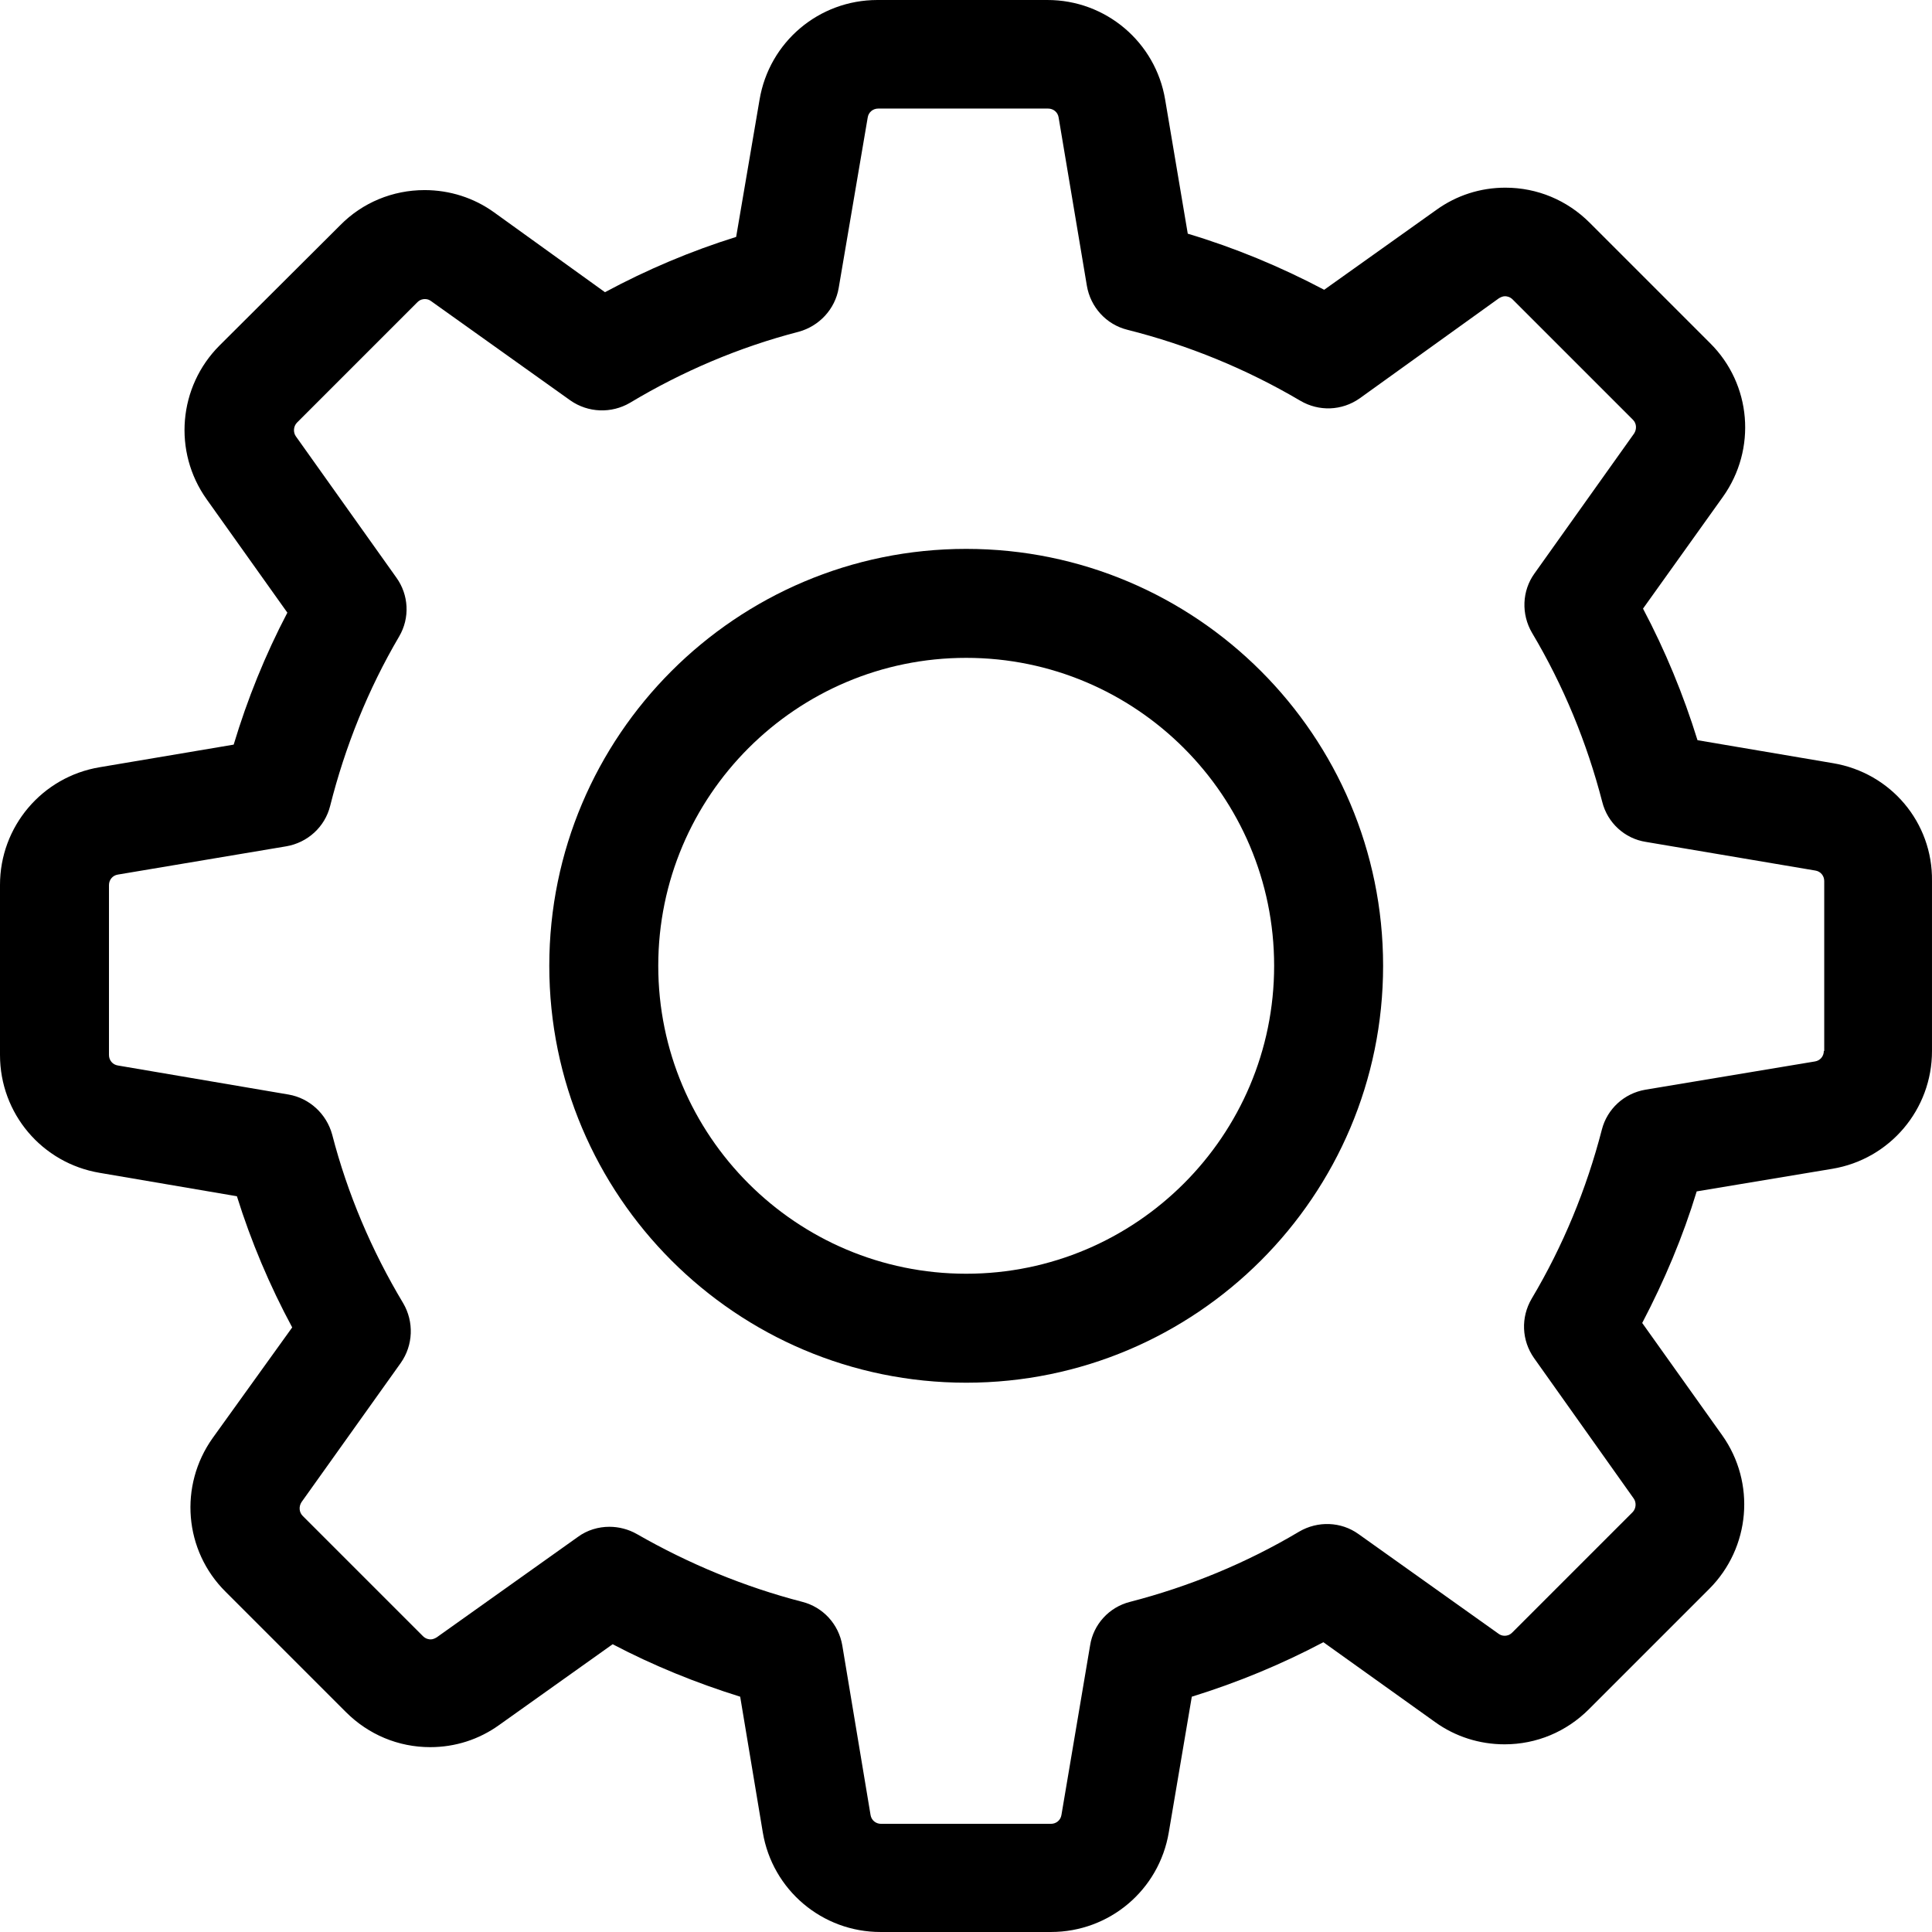
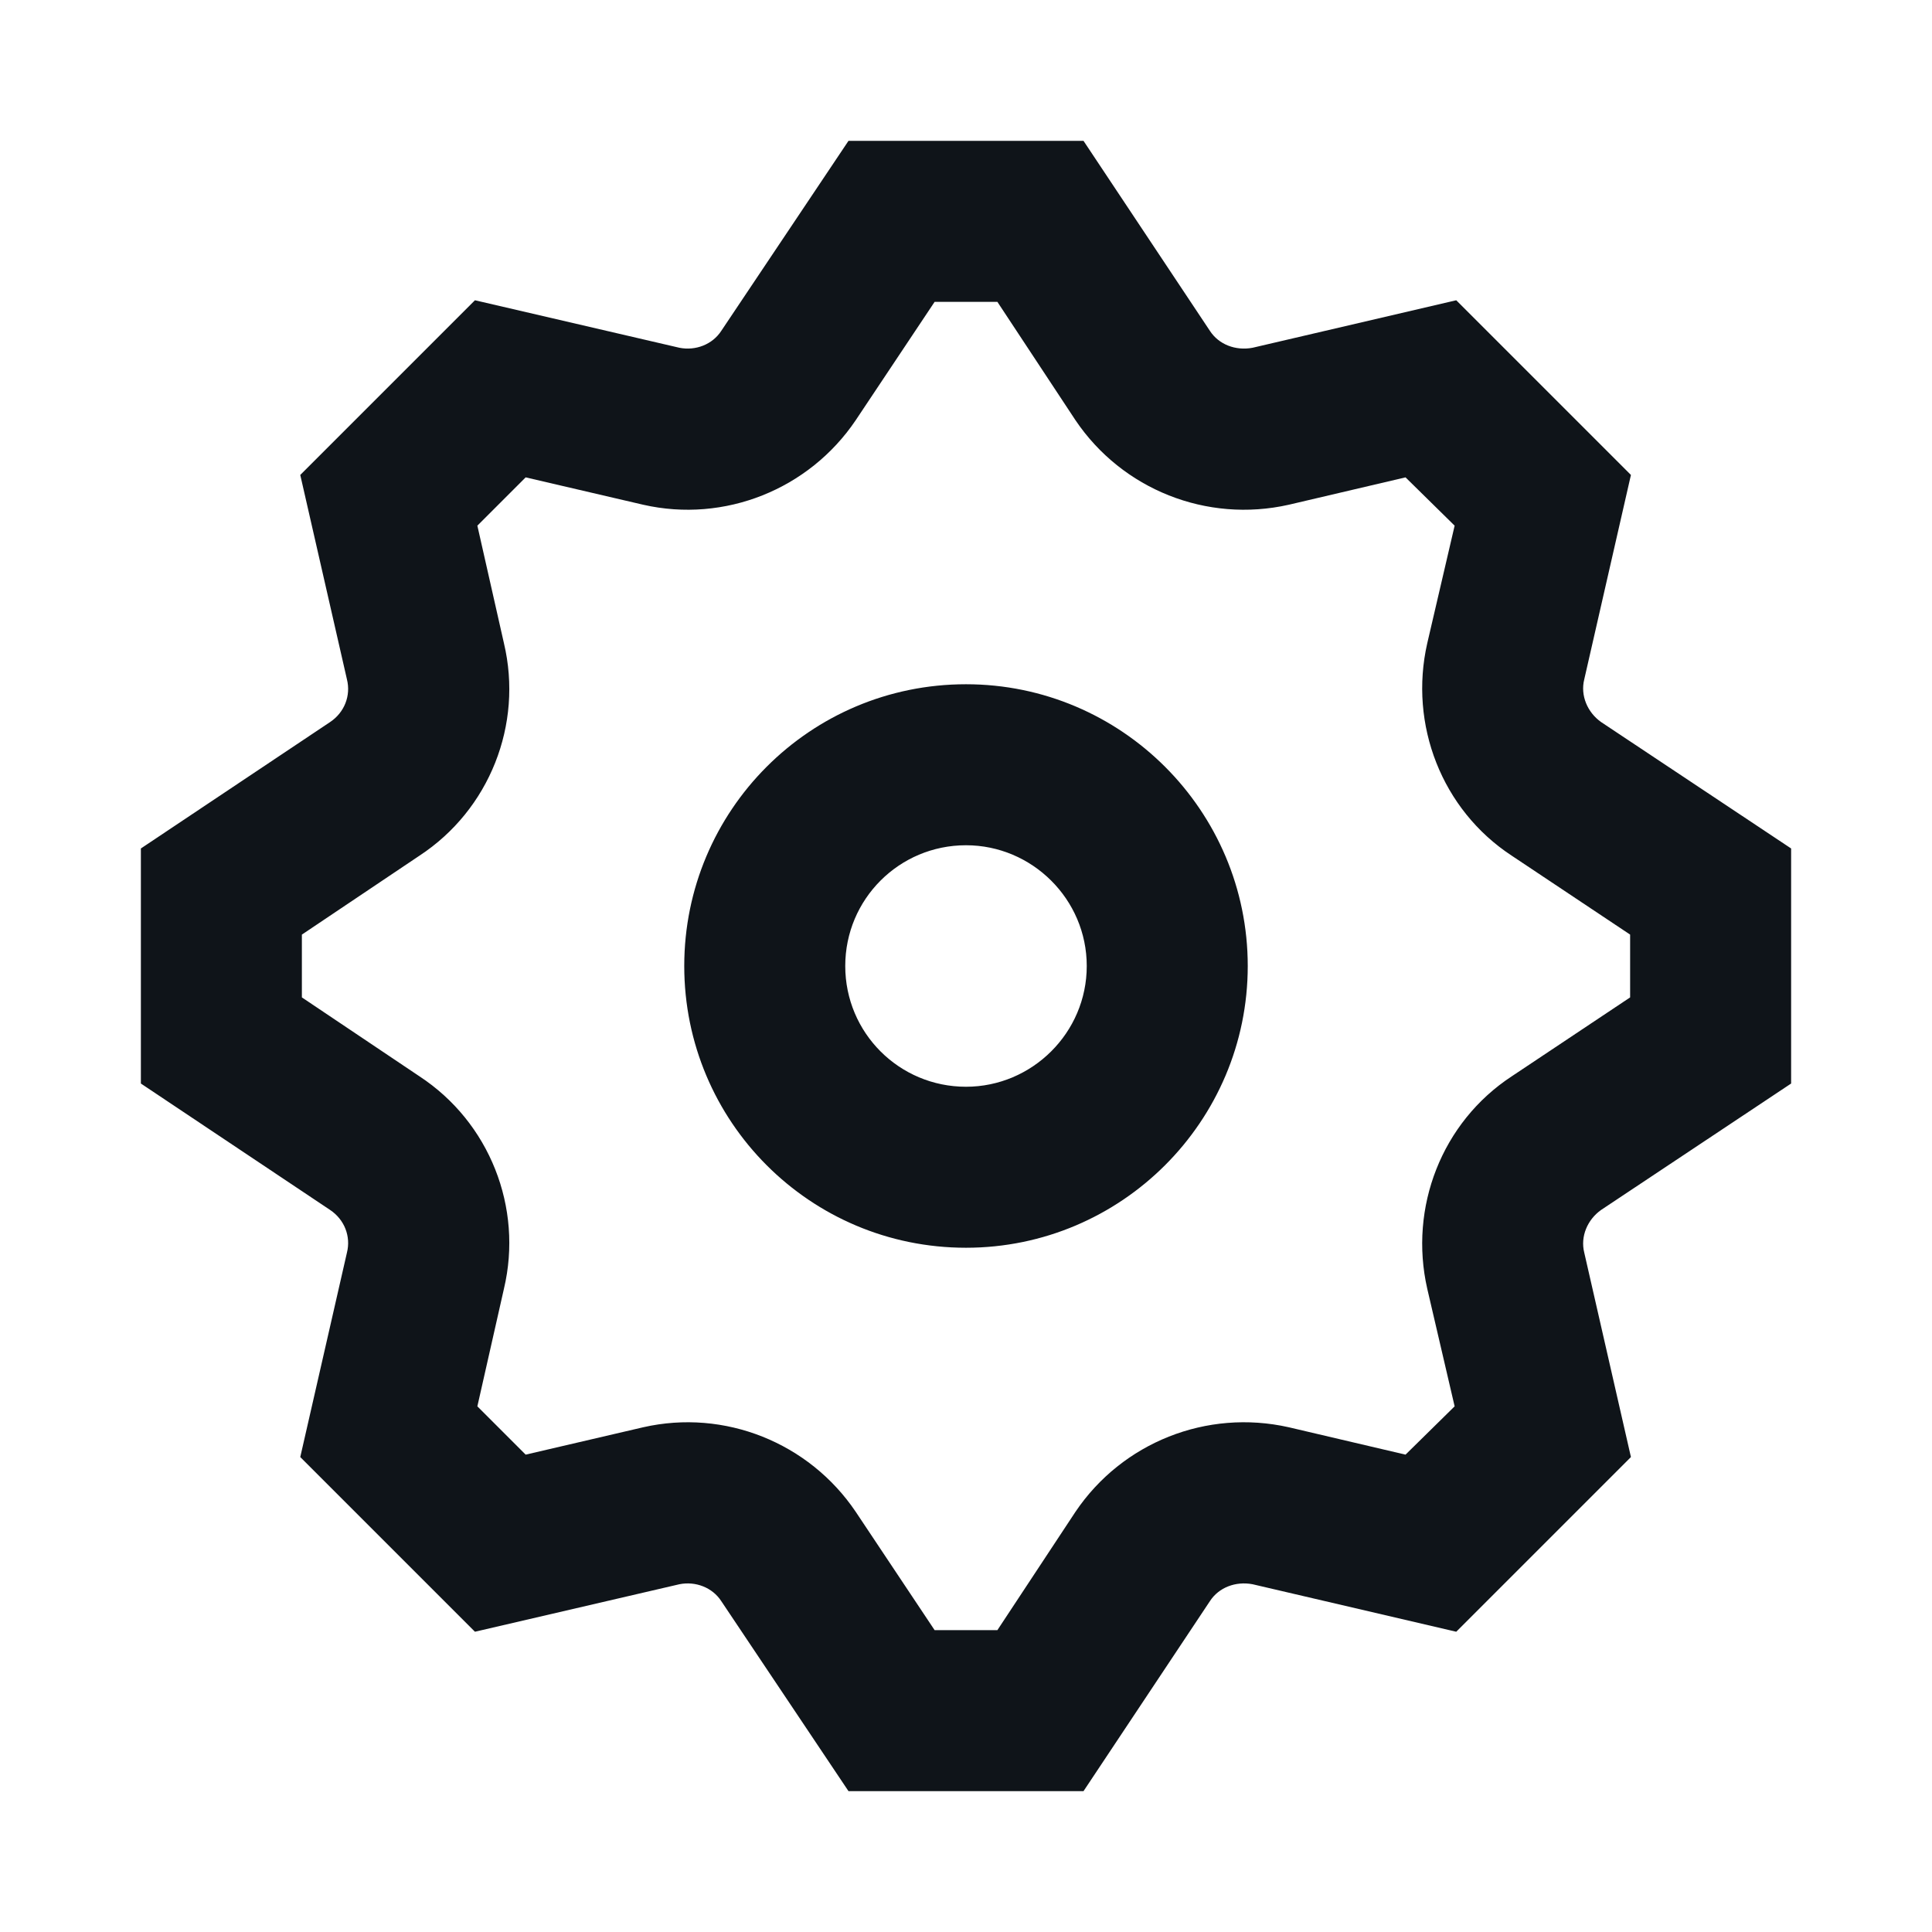
- <svg xmlns="http://www.w3.org/2000/svg" xml:space="preserve" width="800" height="800" viewBox="0 0 478.703 478.703">
-   <path d="m454.2 189.101-33.6-5.7c-3.5-11.3-8-22.2-13.5-32.6l19.8-27.7c8.4-11.8 7.1-27.9-3.2-38.1l-29.8-29.8c-5.6-5.6-13-8.7-20.9-8.7-6.2 0-12.1 1.9-17.1 5.5l-27.8 19.8c-10.8-5.7-22.1-10.4-33.8-13.9l-5.6-33.2a29.54 29.54 0 0 0-29.2-24.7h-42.1c-14.5 0-26.8 10.4-29.2 24.7l-5.8 34c-11.2 3.5-22.1 8.1-32.5 13.7l-27.5-19.8c-5-3.6-11-5.5-17.2-5.5-7.9 0-15.4 3.1-20.9 8.7l-29.9 29.8c-10.2 10.2-11.6 26.3-3.2 38.1l20 28.1c-5.5 10.5-9.9 21.4-13.3 32.7l-33.2 5.6a29.54 29.54 0 0 0-24.7 29.2v42.1c0 14.5 10.4 26.8 24.7 29.2l34 5.8c3.5 11.2 8.1 22.1 13.7 32.5l-19.7 27.4c-8.4 11.8-7.1 27.9 3.2 38.1l29.8 29.8c5.6 5.6 13 8.7 20.9 8.7 6.2 0 12.1-1.9 17.1-5.5l28.1-20c10.1 5.3 20.7 9.6 31.6 13l5.6 33.6a29.54 29.54 0 0 0 29.2 24.7h42.2c14.5 0 26.8-10.4 29.2-24.7l5.7-33.6c11.3-3.5 22.2-8 32.6-13.5l27.7 19.8c5 3.6 11 5.5 17.2 5.5 7.9 0 15.3-3.1 20.9-8.7l29.8-29.8c10.2-10.2 11.6-26.3 3.2-38.1l-19.8-27.8c5.5-10.5 10.1-21.4 13.5-32.6l33.6-5.6a29.54 29.54 0 0 0 24.7-29.2v-42.1c.2-14.5-10.2-26.8-24.5-29.2zm-2.3 71.3c0 1.3-.9 2.4-2.2 2.6l-42 7c-5.3.9-9.5 4.8-10.8 9.9-3.8 14.7-9.6 28.8-17.4 41.9-2.7 4.6-2.5 10.3.6 14.7l24.7 34.8c.7 1 .6 2.5-.3 3.4l-29.8 29.8c-.7.7-1.4.8-1.9.8-.6 0-1.1-.2-1.5-.5l-34.7-24.7c-4.3-3.1-10.1-3.3-14.7-.6-13.1 7.8-27.2 13.6-41.9 17.4-5.2 1.3-9.1 5.6-9.9 10.8l-7.1 42c-.2 1.3-1.3 2.2-2.6 2.2h-42.1c-1.3 0-2.4-.9-2.6-2.2l-7-42c-.9-5.3-4.8-9.5-9.9-10.8-14.3-3.7-28.1-9.4-41-16.8-2.1-1.2-4.5-1.8-6.8-1.8-2.7 0-5.5.8-7.8 2.5l-35 24.9c-.5.3-1 .5-1.5.5-.4 0-1.2-.1-1.9-.8l-29.8-29.8c-.9-.9-1-2.3-.3-3.4l24.6-34.5c3.1-4.4 3.3-10.2.6-14.8-7.8-13-13.8-27.1-17.6-41.8-1.4-5.1-5.6-9-10.8-9.9l-42.3-7.2c-1.3-.2-2.2-1.3-2.2-2.6v-42.1c0-1.3.9-2.4 2.2-2.6l41.7-7c5.3-.9 9.6-4.8 10.9-10 3.7-14.7 9.4-28.9 17.1-42 2.7-4.6 2.4-10.3-.7-14.6l-24.9-35c-.7-1-.6-2.5.3-3.4l29.8-29.8c.7-.7 1.4-.8 1.9-.8.6 0 1.1.2 1.5.5l34.5 24.6c4.4 3.1 10.2 3.3 14.8.6 13-7.8 27.1-13.8 41.8-17.6 5.1-1.4 9-5.6 9.9-10.8l7.2-42.3c.2-1.3 1.3-2.2 2.6-2.2h42.1c1.3 0 2.4.9 2.6 2.2l7 41.7c.9 5.3 4.8 9.6 10 10.9 15.1 3.8 29.5 9.7 42.9 17.6 4.6 2.7 10.3 2.5 14.7-.6l34.5-24.8c.5-.3 1-.5 1.5-.5.4 0 1.2.1 1.9.8l29.8 29.8c.9.9 1 2.3.3 3.4l-24.7 34.7c-3.1 4.3-3.3 10.1-.6 14.7 7.8 13.1 13.6 27.2 17.4 41.9 1.3 5.2 5.6 9.1 10.8 9.9l42 7.1c1.3.2 2.2 1.3 2.2 2.6v42.1h-.1z" />
-   <path d="M239.4 136.001c-57 0-103.3 46.3-103.3 103.3s46.3 103.3 103.3 103.3 103.3-46.3 103.3-103.3-46.3-103.3-103.3-103.3zm0 179.6c-42.1 0-76.3-34.2-76.3-76.3s34.2-76.3 76.3-76.3 76.3 34.2 76.3 76.3-34.2 76.3-76.3 76.3z" />
+ <svg xmlns="http://www.w3.org/2000/svg" viewBox="0 0 24 24" aria-hidden="true" class="r-4qtqp9 r-yyyyoo r-dnmrzs r-bnwqim r-1plcrui r-lrvibr r-z80fyv r-19wmn03" style="color: rgb(15, 20, 25);" width="24" height="24">
+   <g fill="#0F1419">
+     <path d="M10.54 1.75h2.92l1.57 2.36c.11.17.32.25.53.21l2.53-.59 2.17 2.17-.58 2.54c-.05.2.04.41.21.53l2.36 1.57v2.92l-2.36 1.57c-.17.12-.26.33-.21.53l.58 2.54-2.17 2.17-2.53-.59c-.21-.04-.42.04-.53.21l-1.57 2.36h-2.92l-1.58-2.36c-.11-.17-.32-.25-.52-.21l-2.54.59-2.17-2.17.58-2.54c.05-.2-.03-.41-.21-.53l-2.35-1.57v-2.92L4.1 8.97c.18-.12.26-.33.21-.53L3.73 5.9 5.9 3.73l2.54.59c.2.04.41-.04.52-.21l1.58-2.36zm1.07 2l-.98 1.47C10.05 6.08 9 6.5 7.99 6.27l-1.46-.34-.6.6.33 1.46c.24 1.01-.18 2.07-1.05 2.64l-1.46.98v.78l1.46.98c.87.57 1.29 1.63 1.05 2.64l-.33 1.46.6.6 1.46-.34c1.01-.23 2.06.19 2.64 1.05l.98 1.47h.78l.97-1.47c.58-.86 1.63-1.28 2.65-1.05l1.45.34.61-.6-.34-1.46c-.23-1.01.18-2.07 1.05-2.64l1.47-.98v-.78l-1.47-.98c-.87-.57-1.28-1.63-1.05-2.64l.34-1.46-.61-.6-1.45.34c-1.02.23-2.07-.19-2.65-1.05l-.97-1.47h-.78zM12 10.5c-.83 0-1.5.67-1.5 1.5s.67 1.5 1.5 1.5c.82 0 1.5-.67 1.5-1.5s-.68-1.5-1.5-1.5zM8.5 12c0-1.93 1.56-3.5 3.5-3.5 1.93 0 3.5 1.57 3.5 3.5s-1.57 3.5-3.5 3.5c-1.94 0-3.5-1.57-3.5-3.5z" fill="#0F1419" />
+   </g>
</svg>
